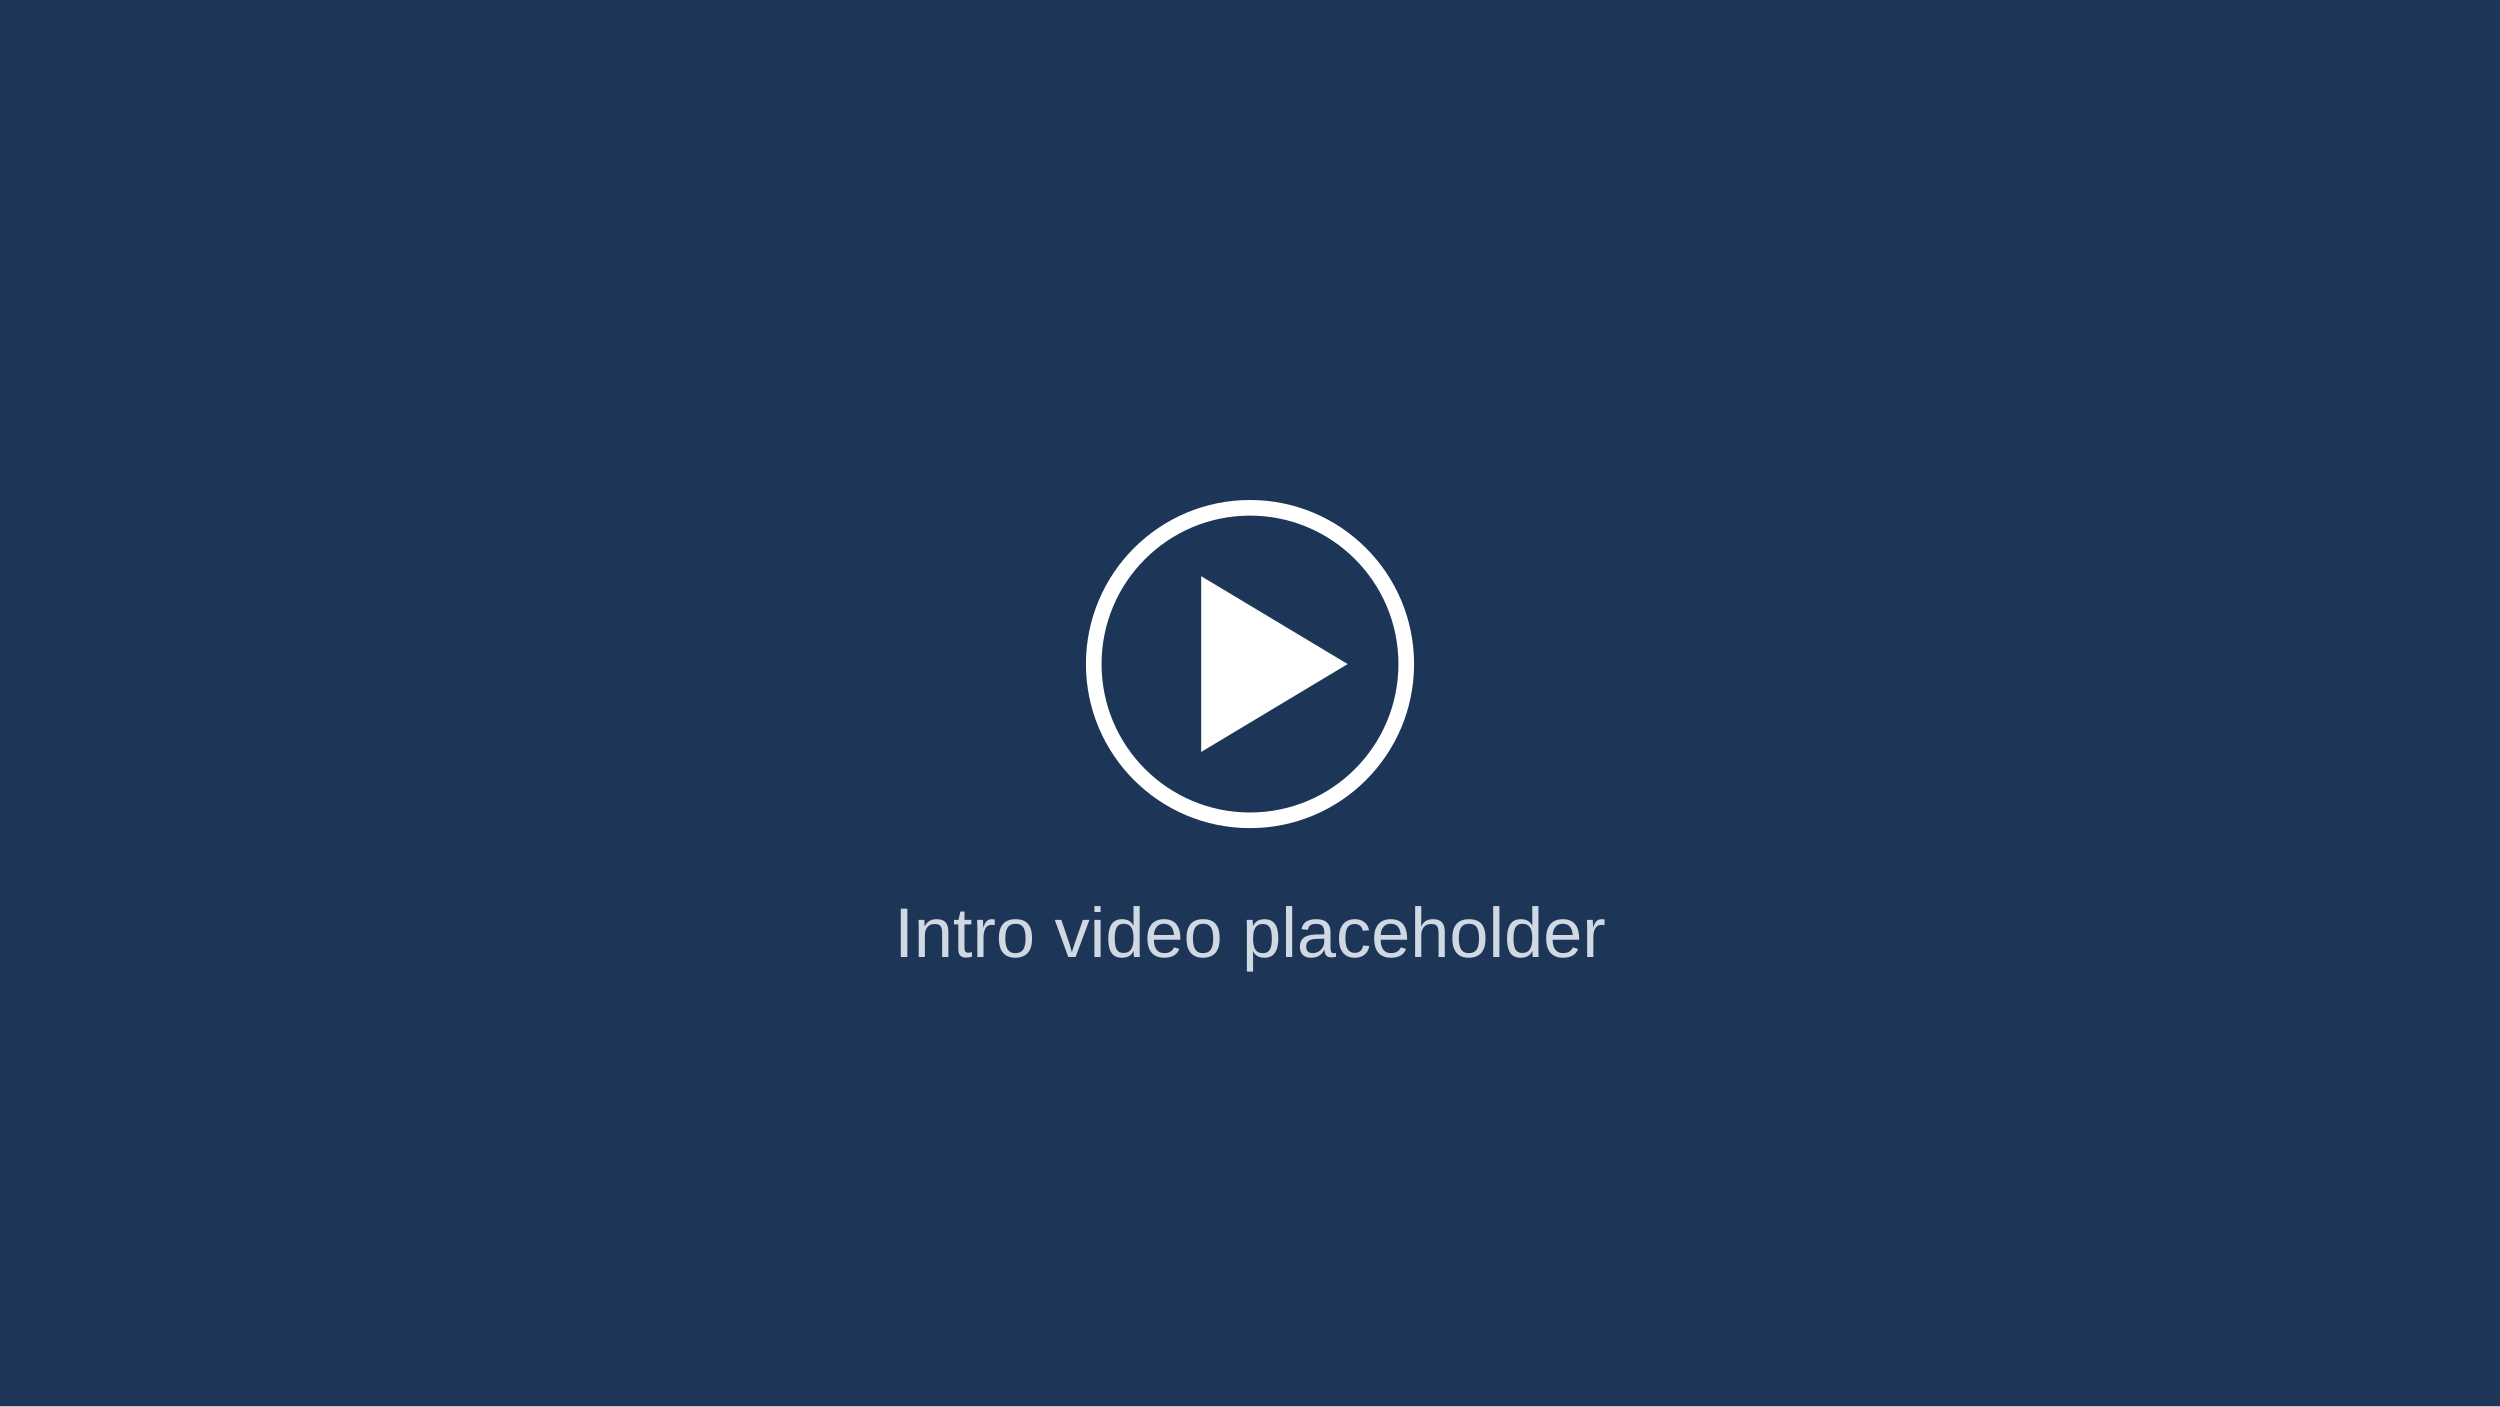
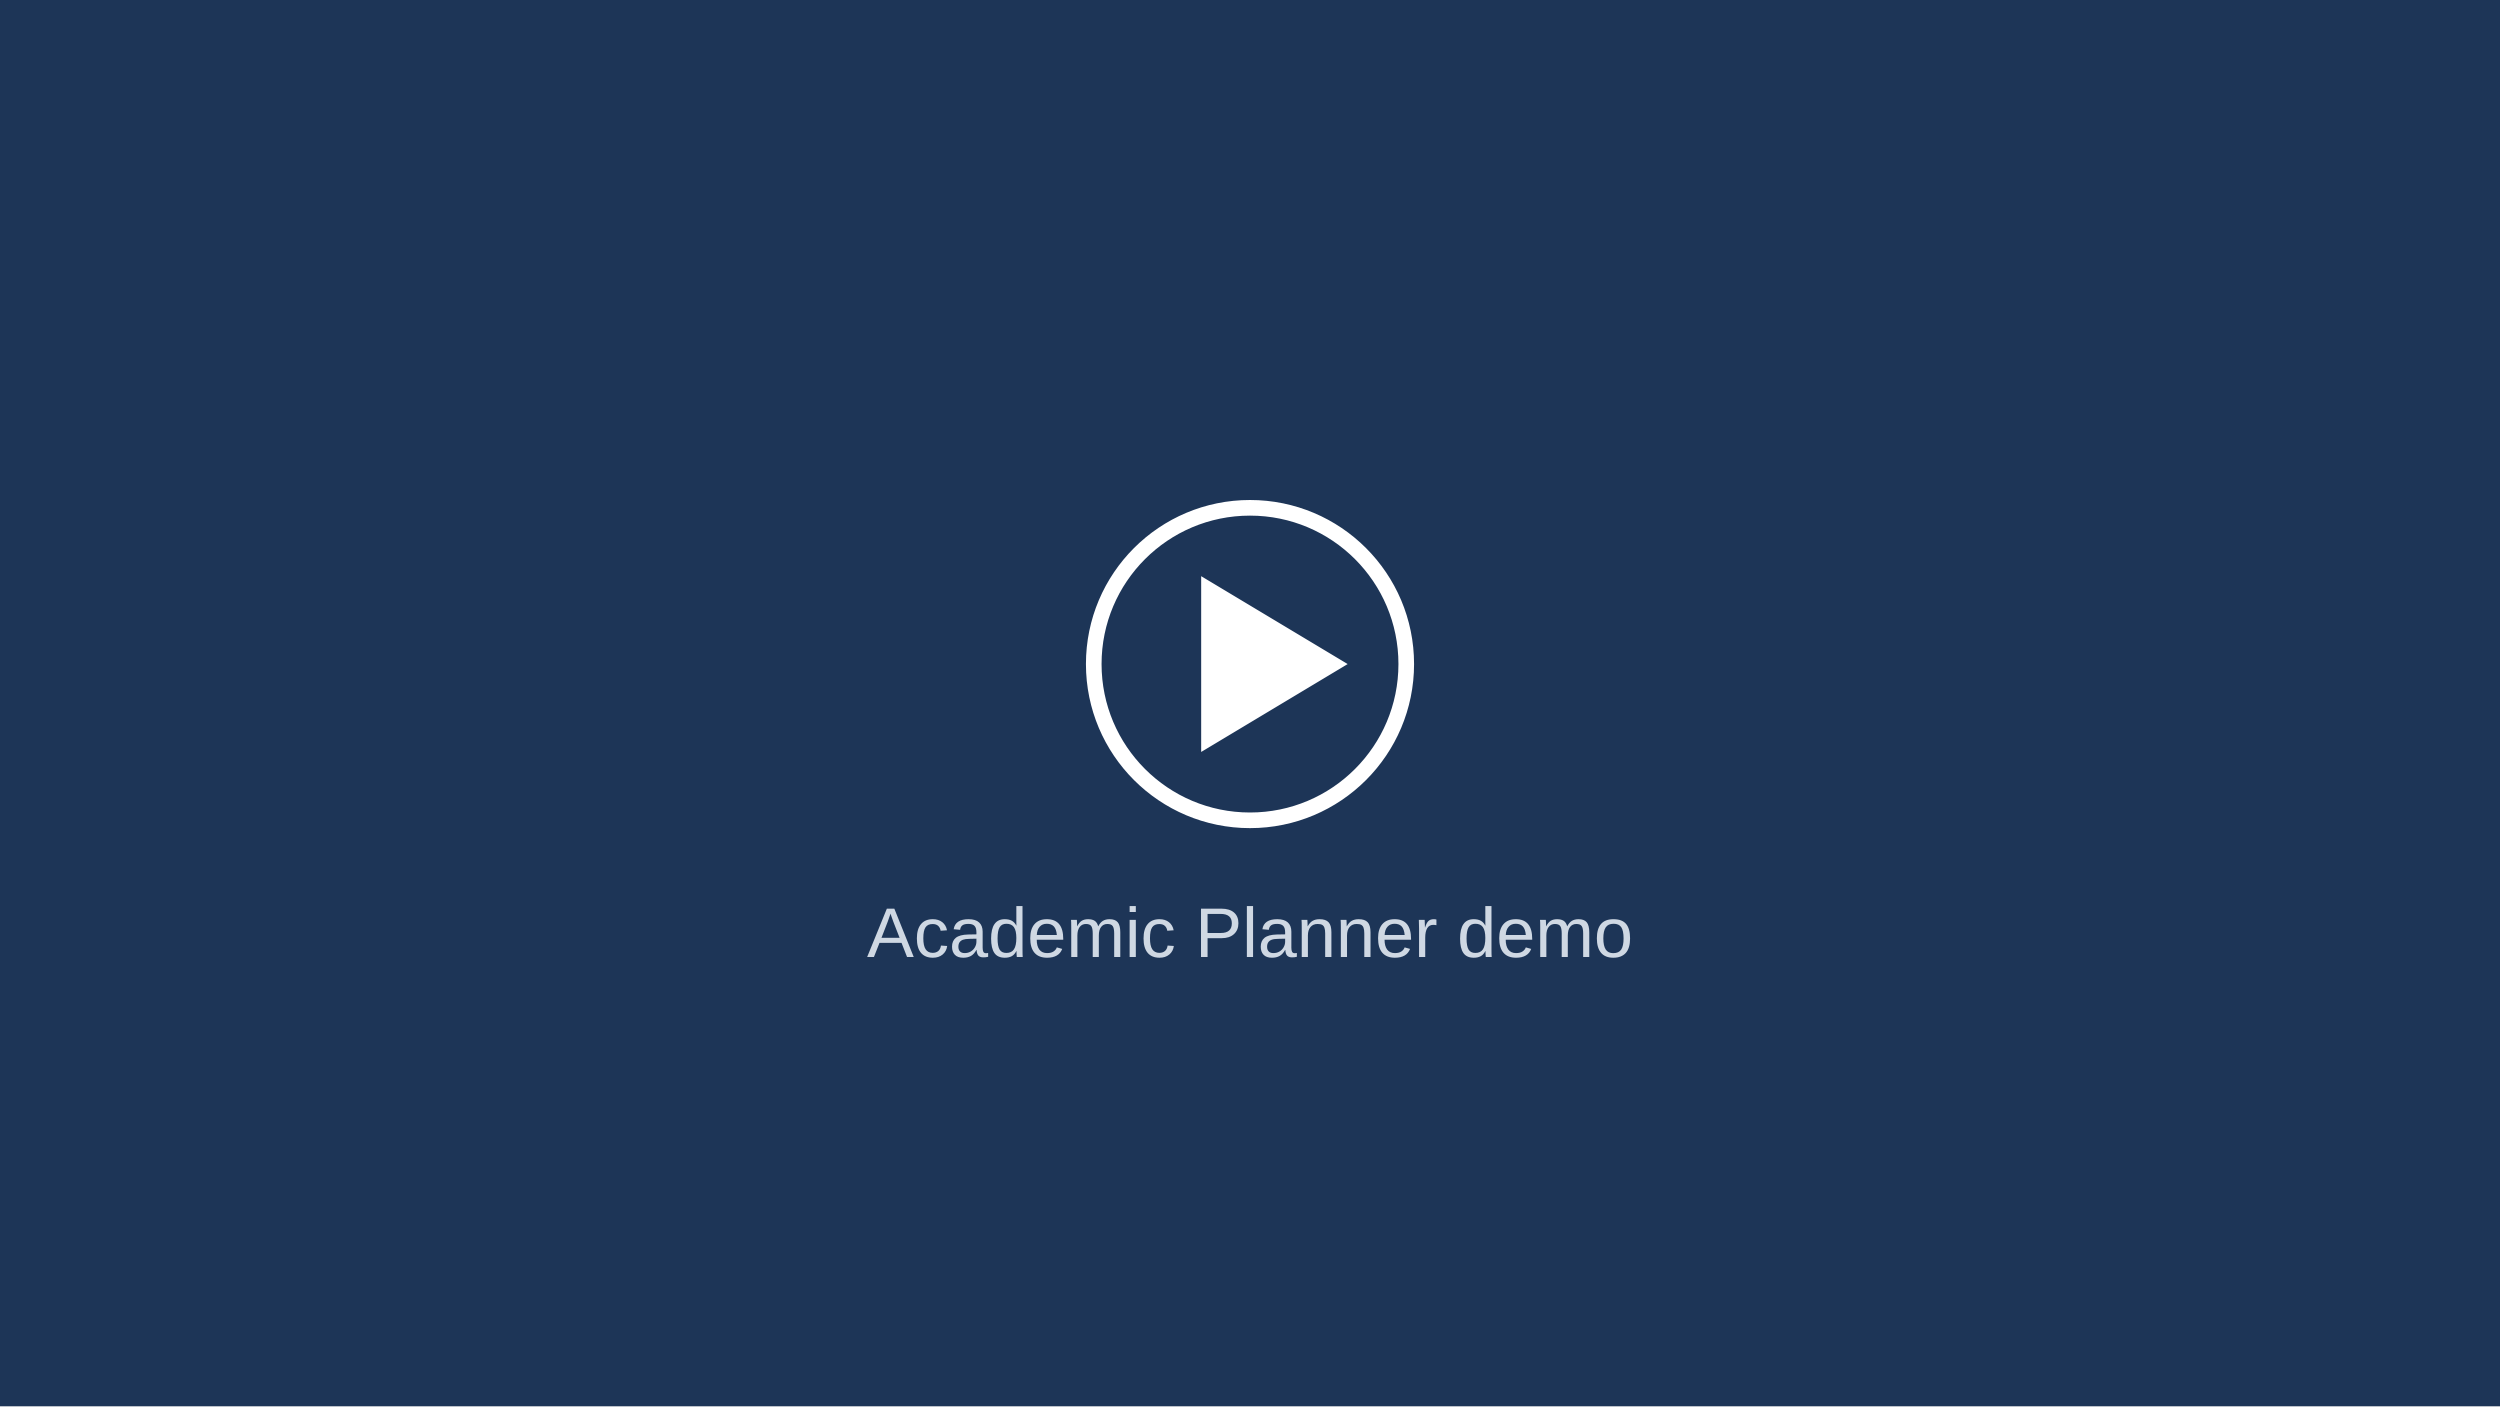
<svg xmlns="http://www.w3.org/2000/svg" width="1280" height="720" viewBox="0 0 1280 720">
  <rect width="1280" height="720" fill="#1d3557" />
  <circle cx="640" cy="340" r="80" fill="none" stroke="#fff" stroke-width="8" />
  <path d="M615 295v90l75-45z" fill="#fff" />
-   <text x="640" y="490" font-family="Arial" font-size="36" text-anchor="middle" fill="#cfd8e3">Intro video placeholder</text>
+   <text x="640" y="490" font-family="Arial" font-size="36" text-anchor="middle" fill="#cfd8e3">Academic Planner demo</text>
</svg>
